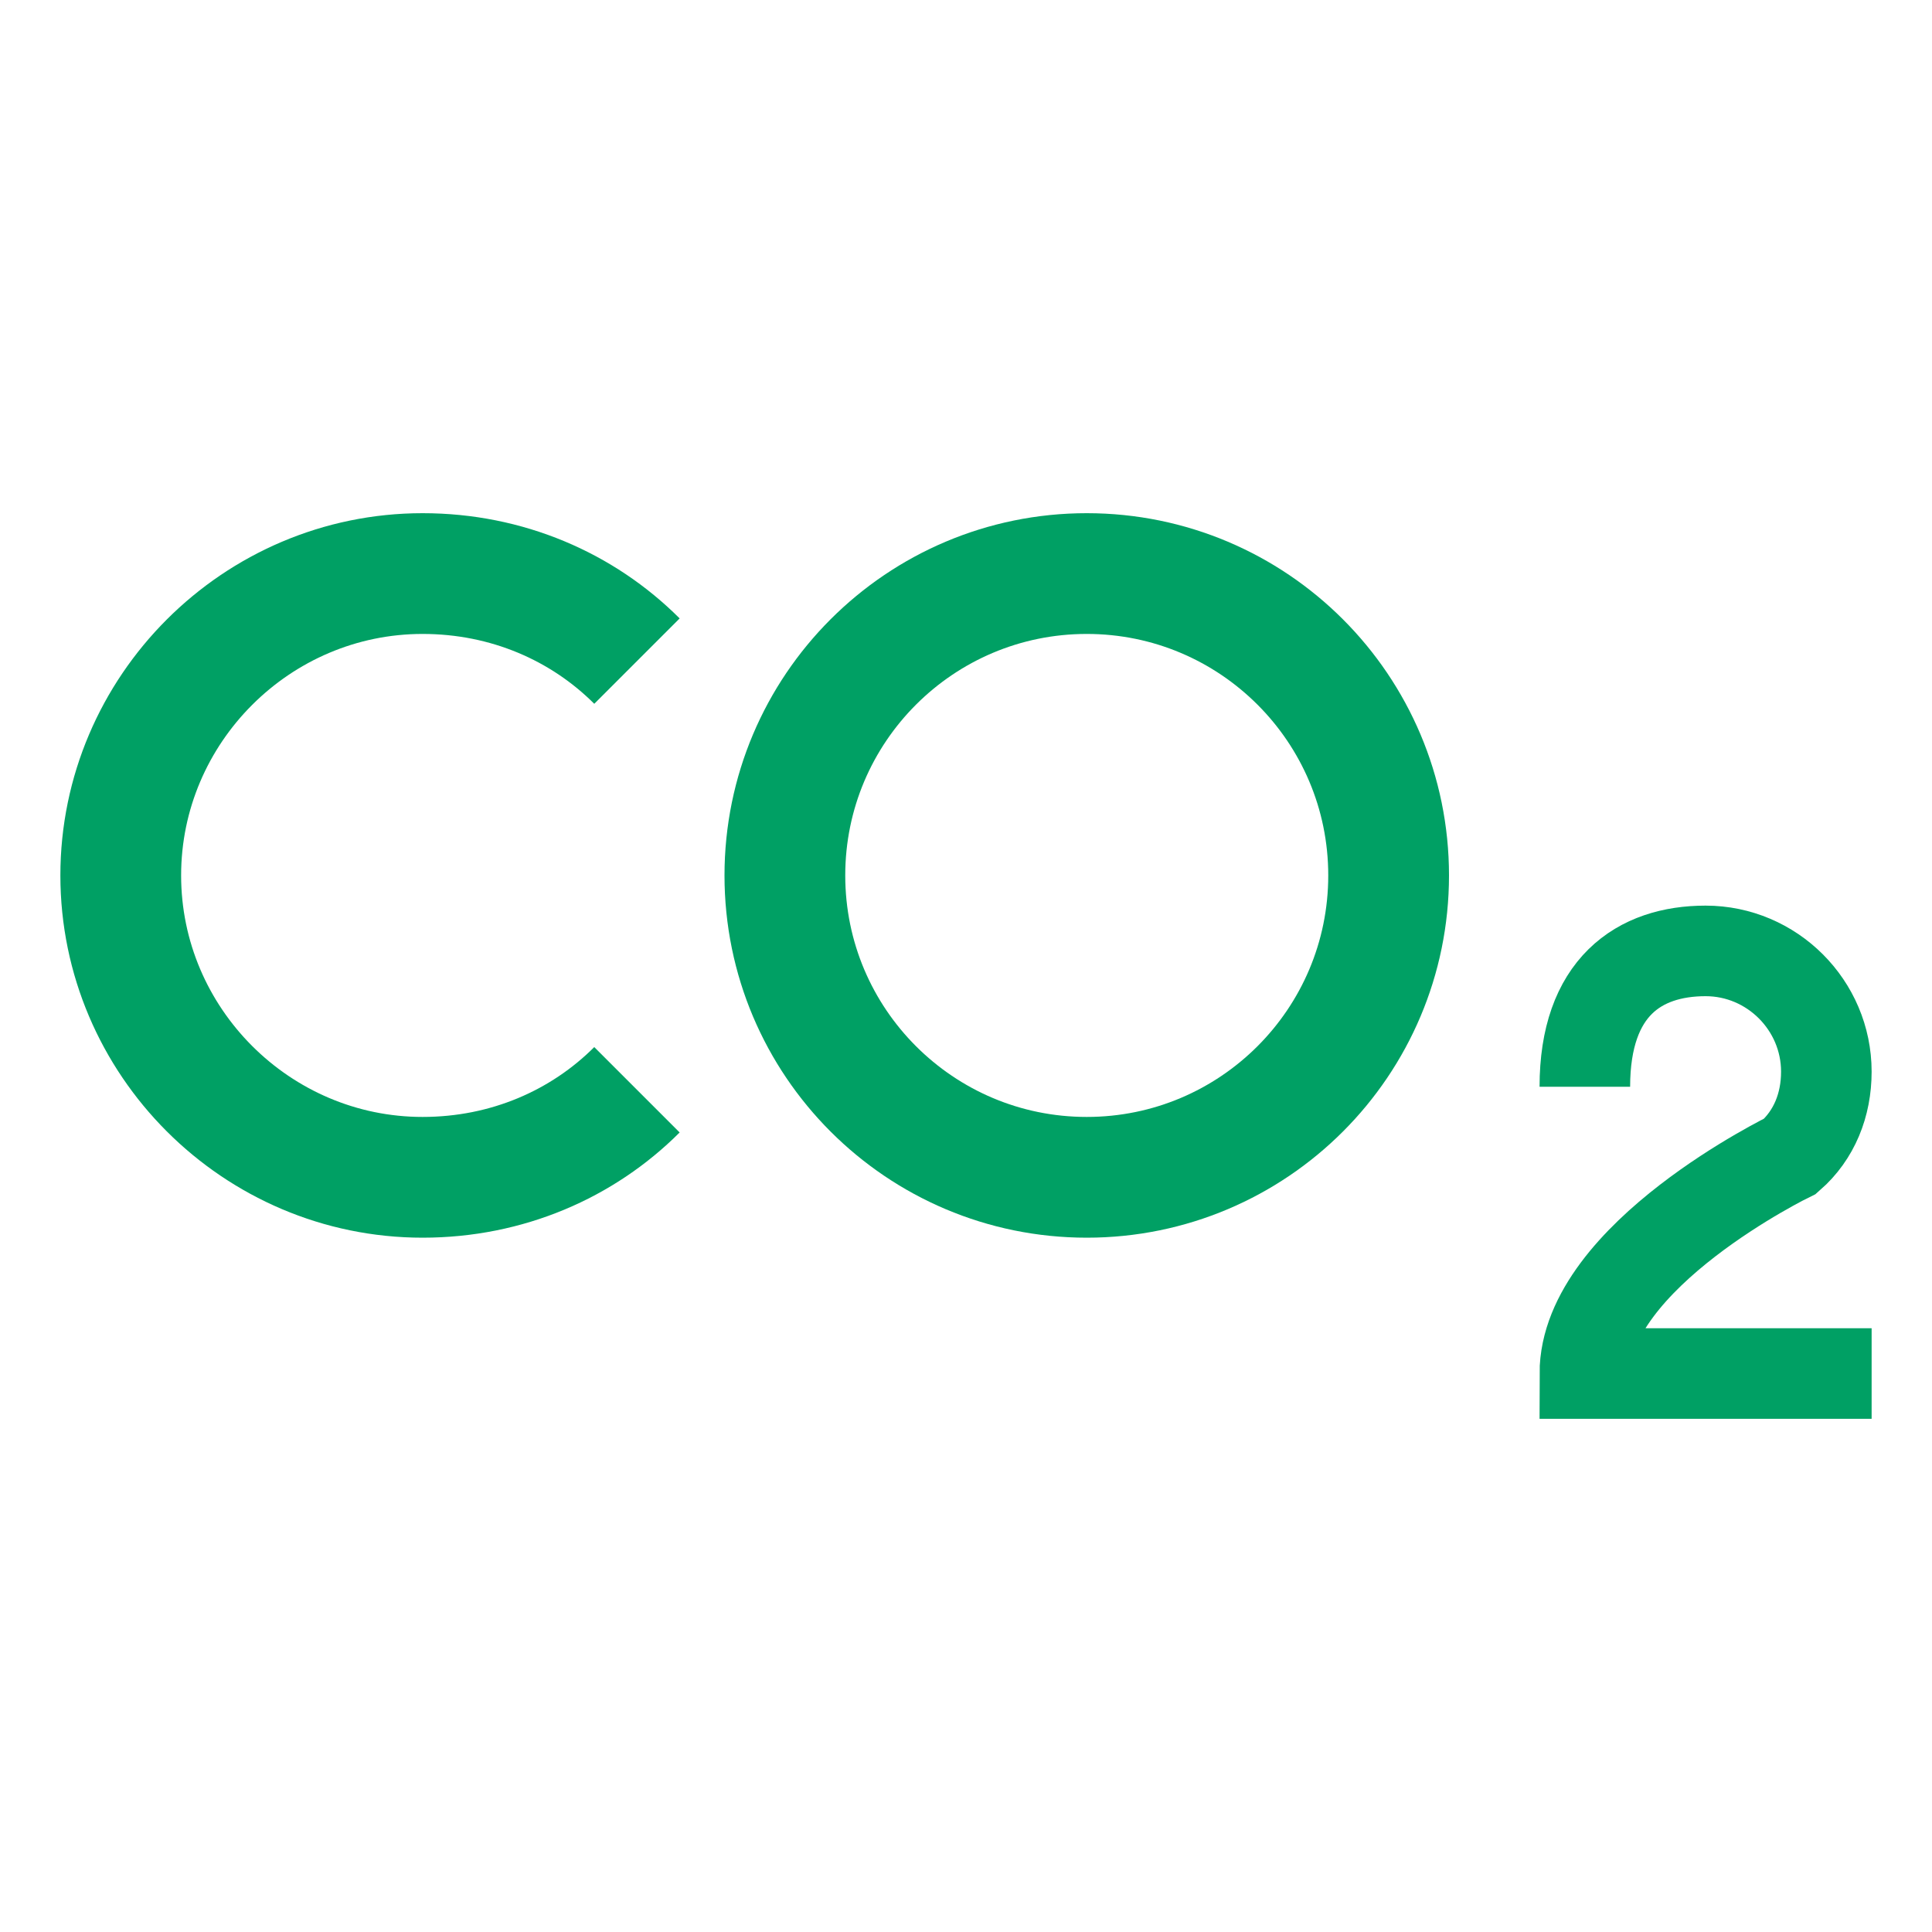
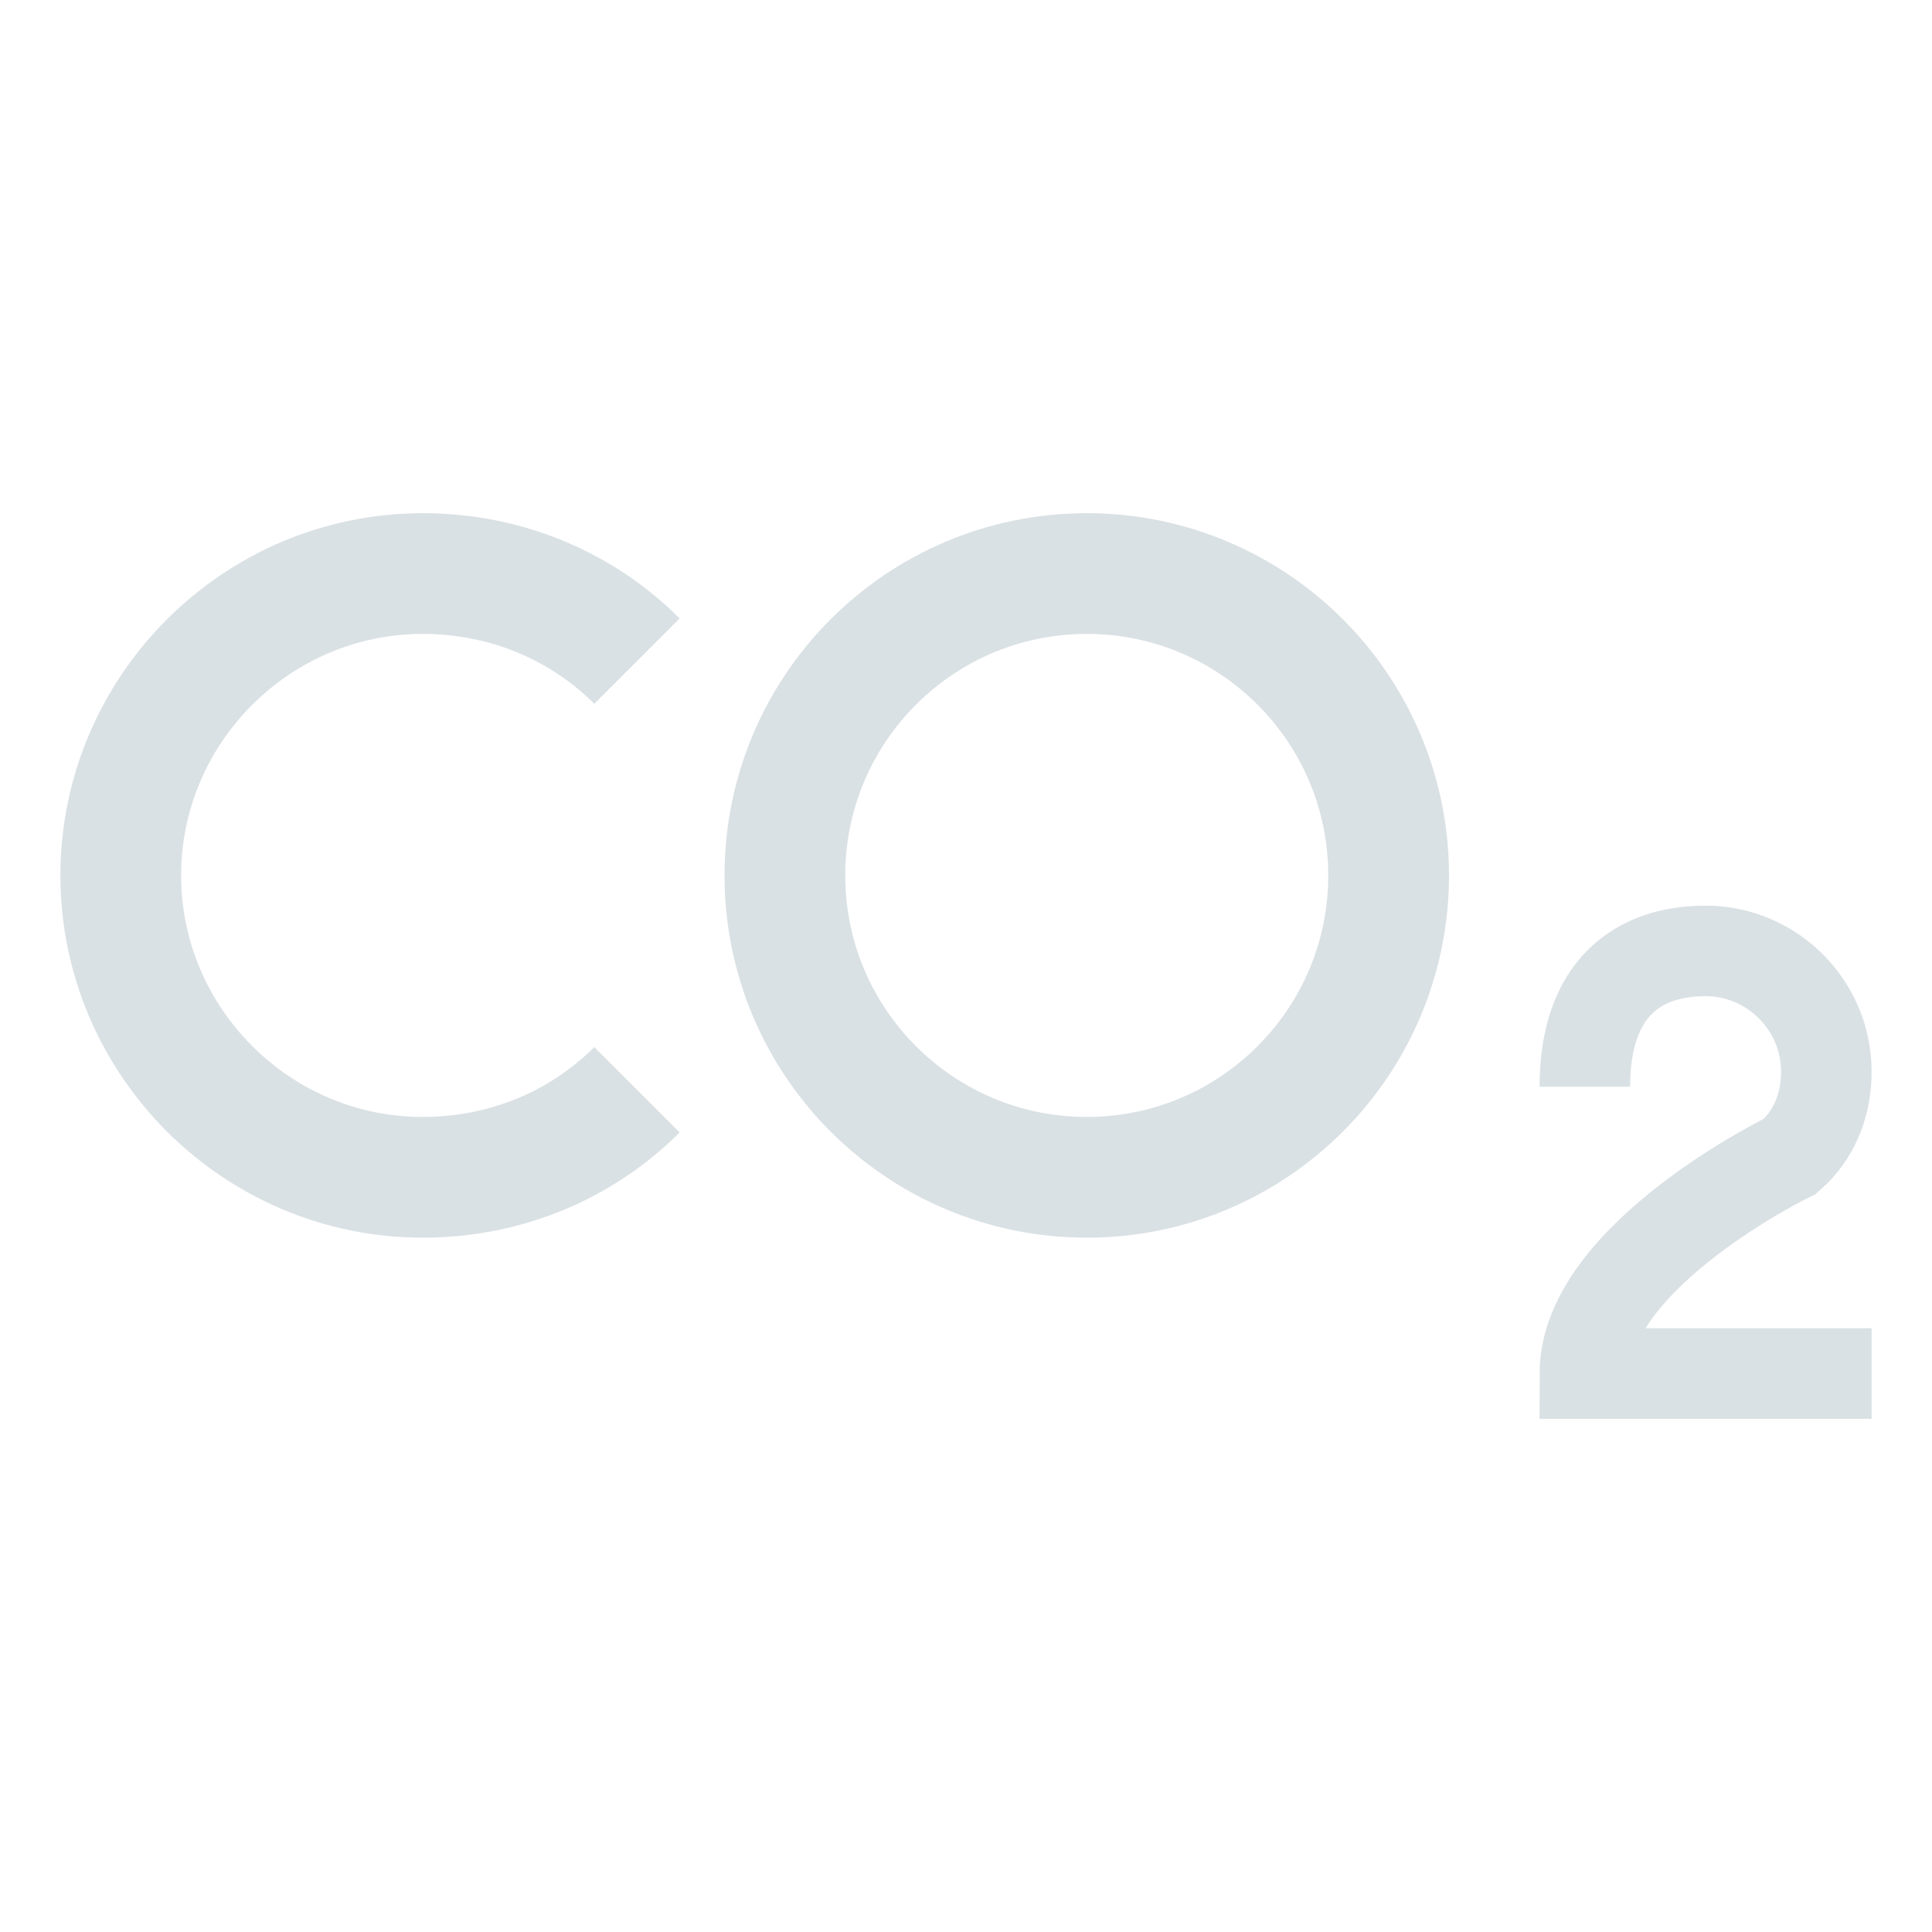
<svg xmlns="http://www.w3.org/2000/svg" viewBox="0 0 64 64" style="enable-background:new 0 0 64 64">
-   <g style="fill:none;stroke-miterlimit:10;stroke:#00a064">
+   <g style="fill:none;stroke-miterlimit:10;stroke:#dae1e4">
    <g style="stroke-width:4">
      <circle cx="36" cy="29" r="10" />
      <path d="m21.1 21.9c-1.8-1.8-4.3-2.9-7.1-2.9-5.5 0-10 4.5-10 10s4.5 10 10 10c2.8 0 5.3-1.1 7.1-2.9" />
    </g>
    <path d="m52.5 36c0-3.3 1.8-4.5 4-4.5s4 1.8 4 4c0 1.1-.4 2.1-1.2 2.8 0 0-6.8 3.3-6.8 7.2h9.5" style="stroke-width:3" />
  </g>
</svg>
